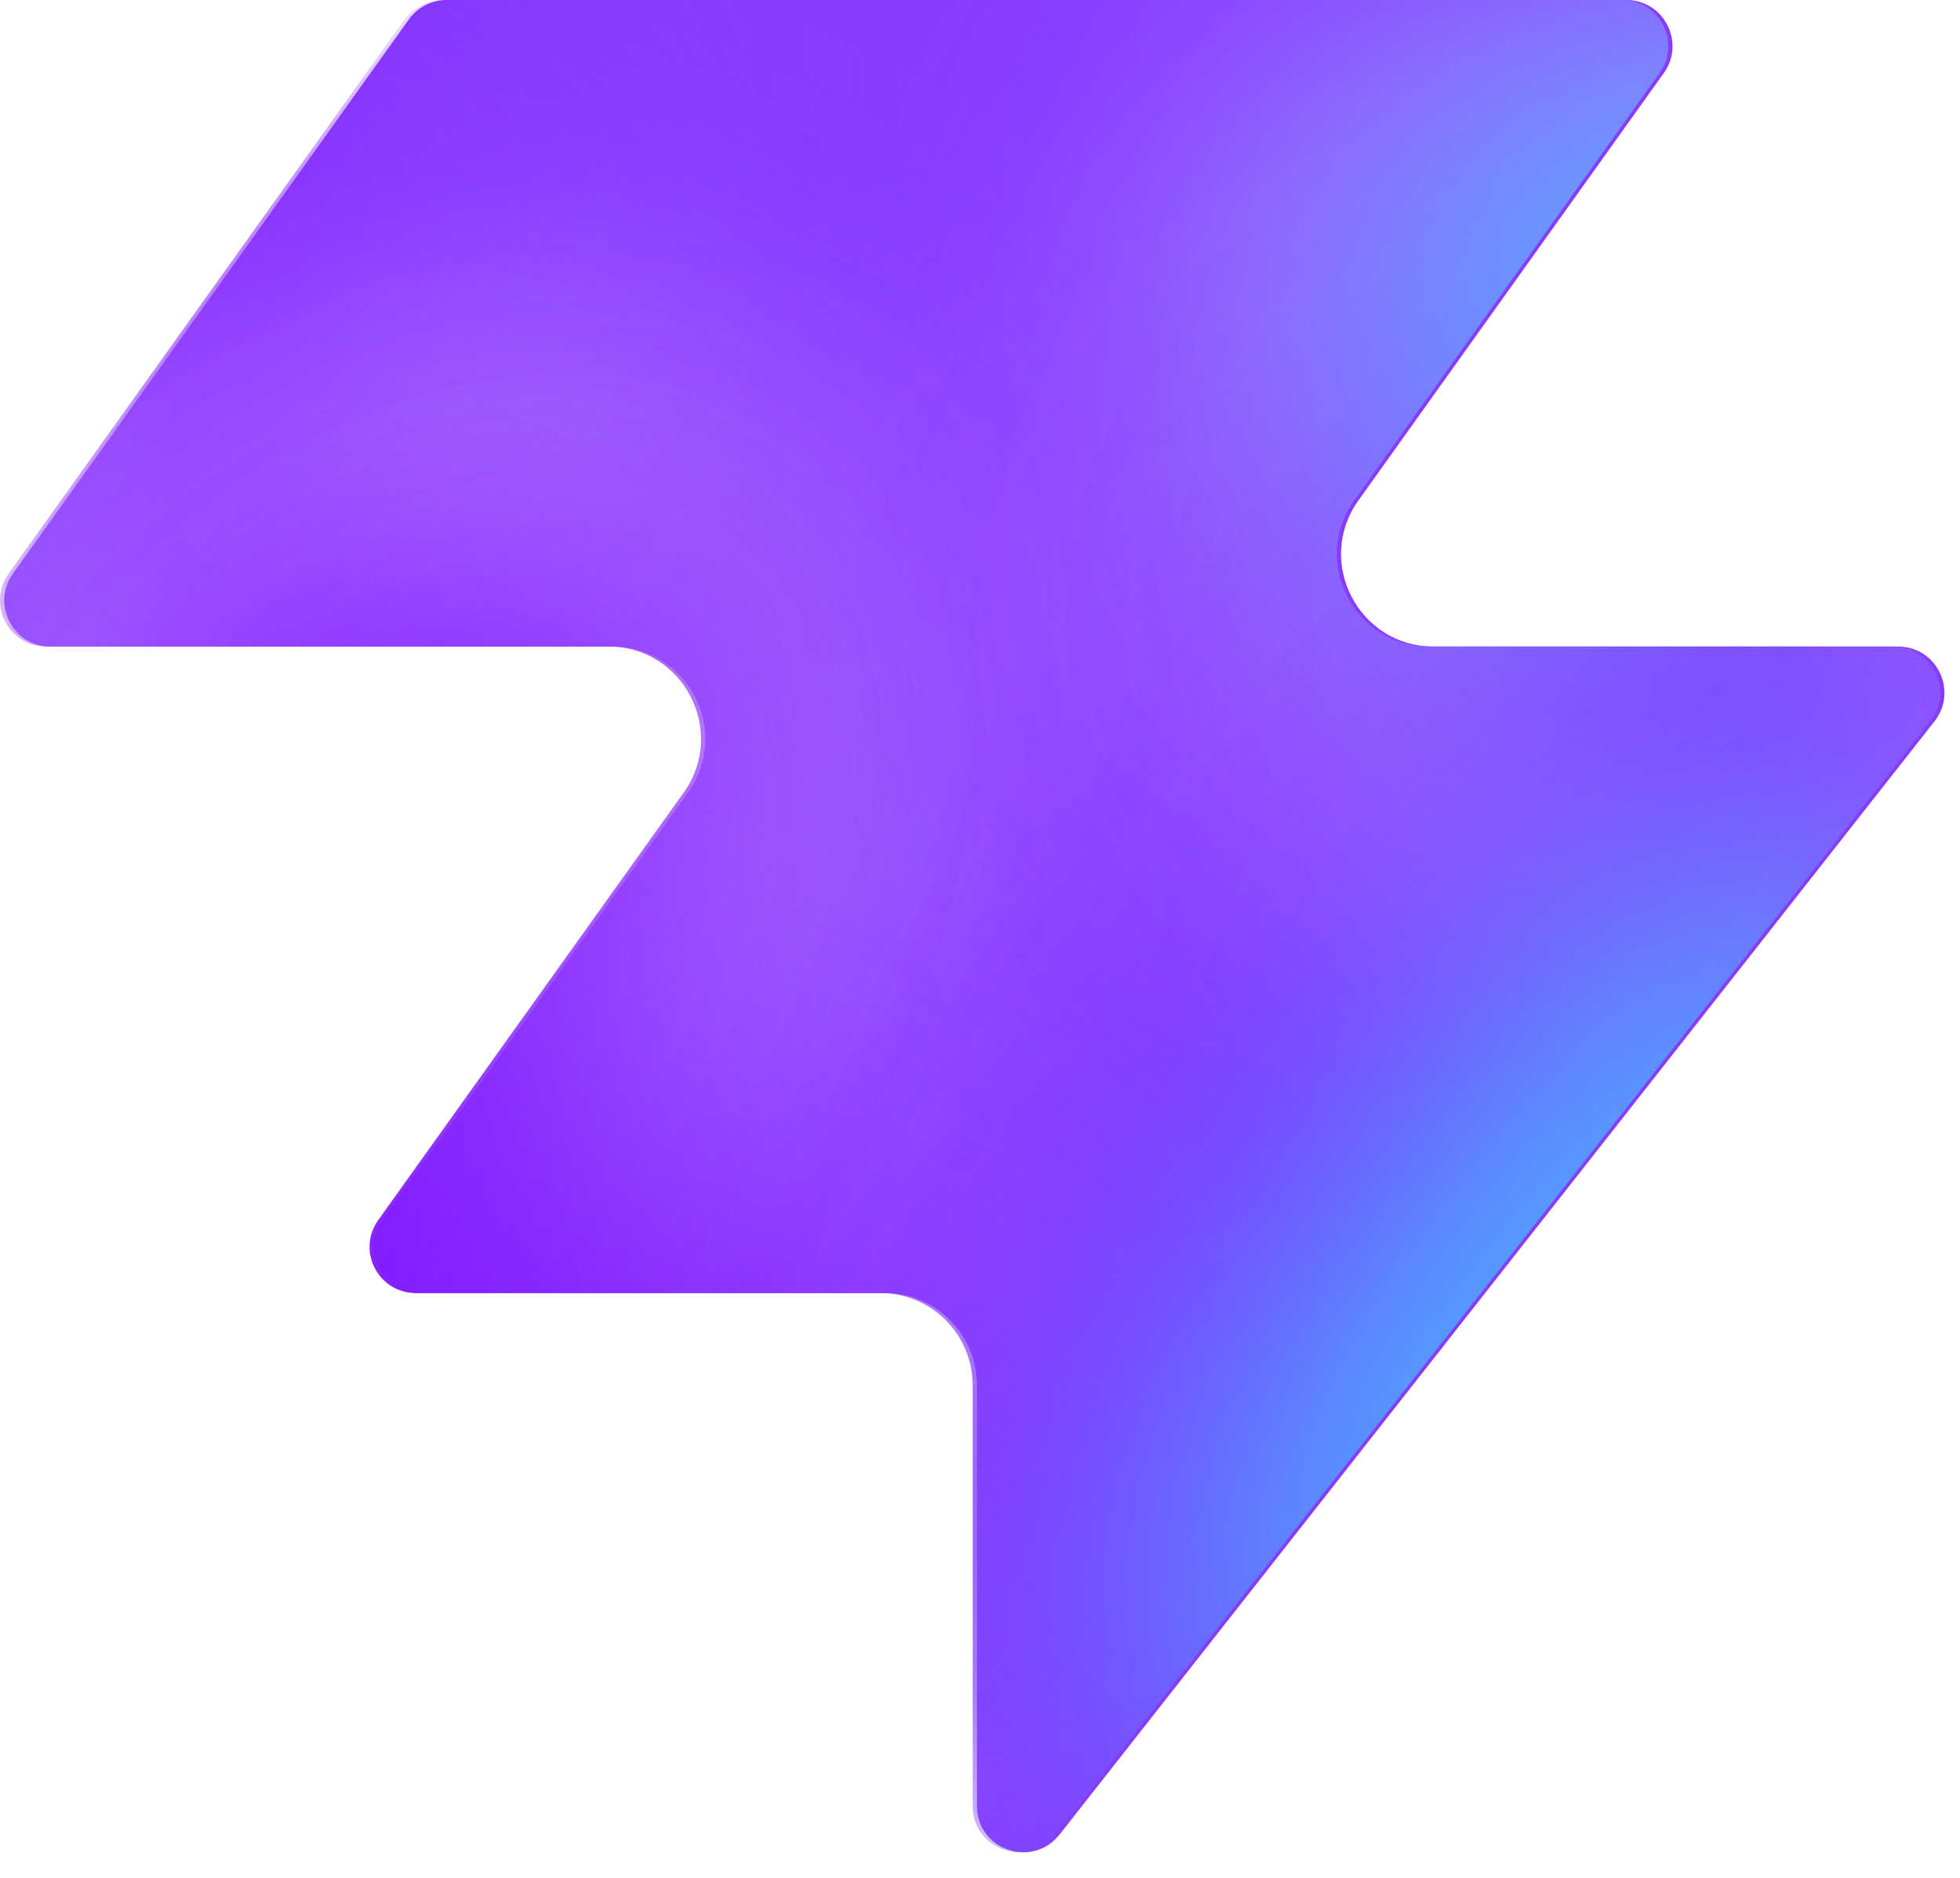
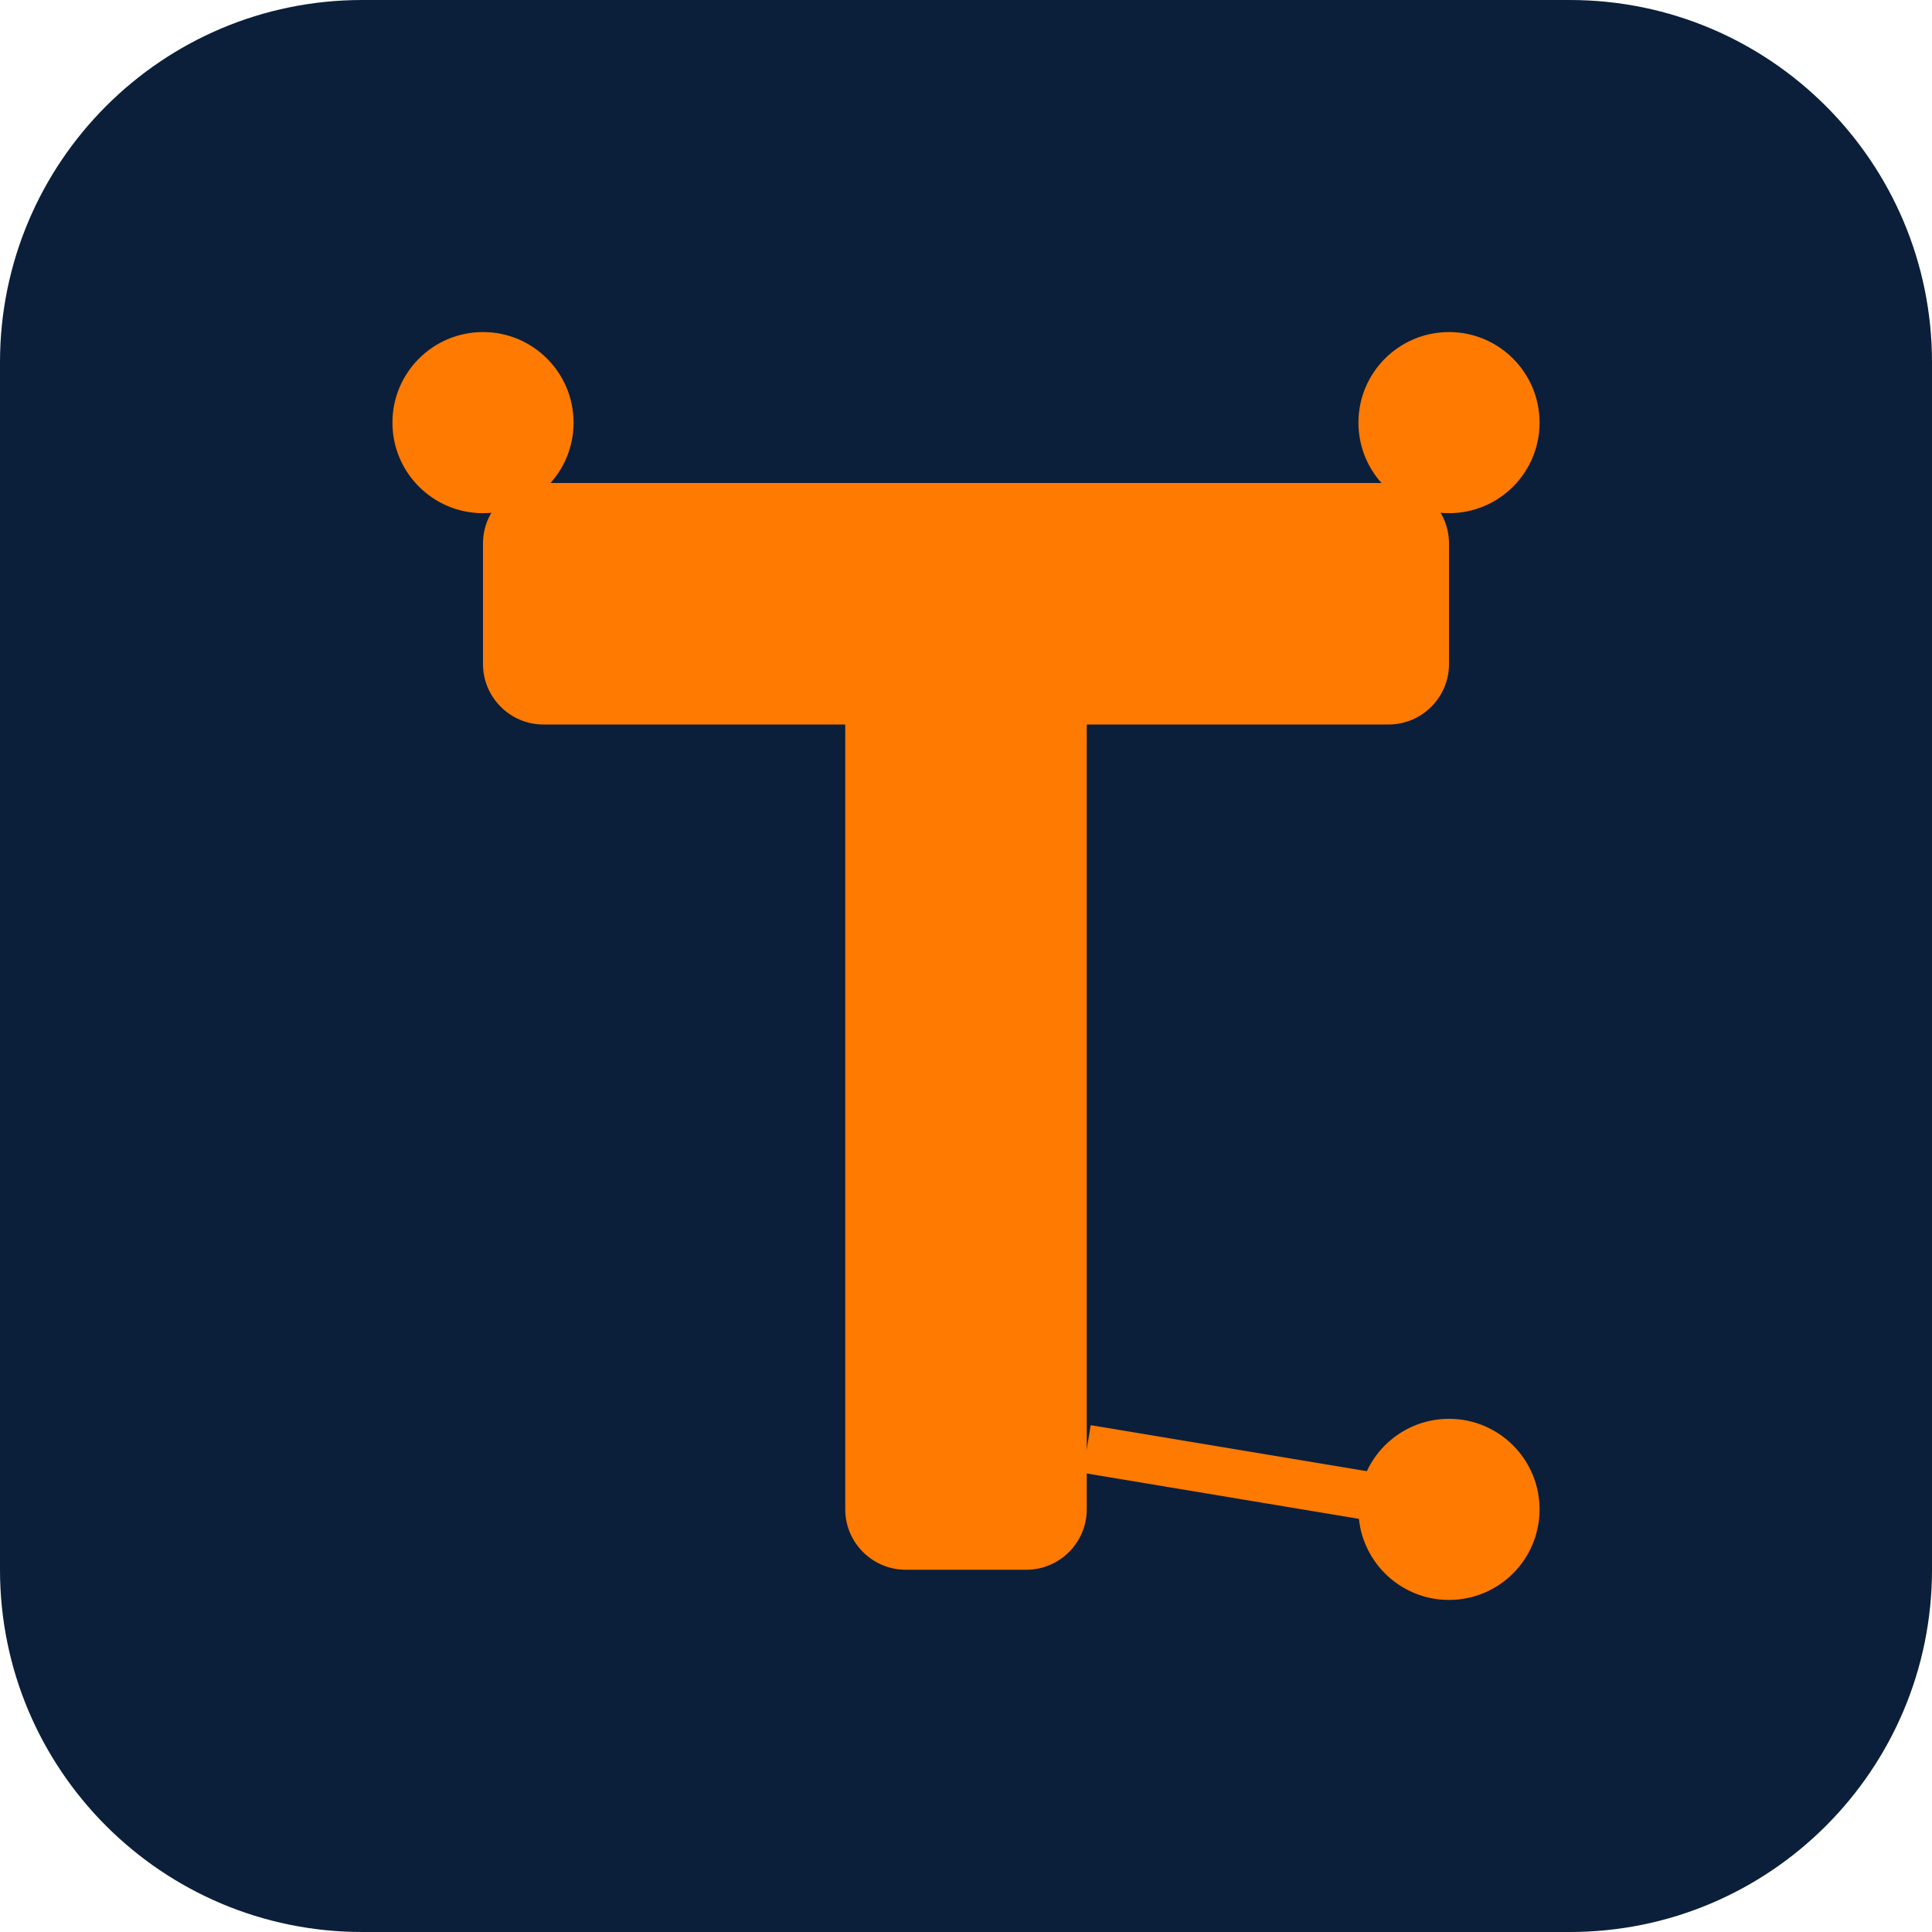
- <svg xmlns="http://www.w3.org/2000/svg" width="48" height="46" fill="none" viewBox="0 0 48 46">
-   <path fill="#863bff" d="M25.946 44.938c-.664.845-2.021.375-2.021-.698V33.937a2.26 2.26 0 0 0-2.262-2.262H10.287c-.92 0-1.456-1.04-.92-1.788l7.48-10.471c1.07-1.497 0-3.578-1.842-3.578H1.237c-.92 0-1.456-1.04-.92-1.788L10.013.474c.214-.297.556-.474.92-.474h28.894c.92 0 1.456 1.04.92 1.788l-7.48 10.471c-1.07 1.498 0 3.579 1.842 3.579h11.377c.943 0 1.473 1.088.89 1.83L25.947 44.94z" style="fill:#863bff;fill:color(display-p3 .525 .23 1);fill-opacity:1" />
-   <mask id="a" width="48" height="46" x="0" y="0" maskUnits="userSpaceOnUse" style="mask-type:alpha">
-     <path fill="#000" d="M25.842 44.938c-.664.844-2.021.375-2.021-.698V33.937a2.26 2.26 0 0 0-2.262-2.262H10.183c-.92 0-1.456-1.04-.92-1.788l7.48-10.471c1.07-1.498 0-3.579-1.842-3.579H1.133c-.92 0-1.456-1.04-.92-1.787L9.91.473c.214-.297.556-.474.92-.474h28.894c.92 0 1.456 1.04.92 1.788l-7.48 10.471c-1.07 1.498 0 3.578 1.842 3.578h11.377c.943 0 1.473 1.088.89 1.832L25.843 44.94z" style="fill:#000;fill-opacity:1" />
-   </mask>
-   <g mask="url(#a)">
-     <g filter="url(#b)">
-       <ellipse cx="5.508" cy="14.704" fill="#ede6ff" rx="5.508" ry="14.704" style="fill:#ede6ff;fill:color(display-p3 .927 .903 1);fill-opacity:1" transform="matrix(.00324 1 1 -.00324 -4.47 31.516)" />
-     </g>
-     <g filter="url(#c)">
-       <ellipse cx="10.399" cy="29.851" fill="#ede6ff" rx="10.399" ry="29.851" style="fill:#ede6ff;fill:color(display-p3 .927 .903 1);fill-opacity:1" transform="matrix(.00324 1 1 -.00324 -39.328 7.883)" />
-     </g>
-     <g filter="url(#d)">
-       <ellipse cx="5.508" cy="30.487" fill="#7e14ff" rx="5.508" ry="30.487" style="fill:#7e14ff;fill:color(display-p3 .492 .077 1);fill-opacity:1" transform="rotate(89.814 -25.913 -14.639)scale(1 -1)" />
-     </g>
-     <g filter="url(#e)">
-       <ellipse cx="5.508" cy="30.599" fill="#7e14ff" rx="5.508" ry="30.599" style="fill:#7e14ff;fill:color(display-p3 .492 .077 1);fill-opacity:1" transform="rotate(89.814 -32.644 -3.334)scale(1 -1)" />
-     </g>
-     <g filter="url(#f)">
-       <ellipse cx="5.508" cy="30.599" fill="#7e14ff" rx="5.508" ry="30.599" style="fill:#7e14ff;fill:color(display-p3 .492 .077 1);fill-opacity:1" transform="matrix(.00324 1 1 -.00324 -34.34 30.47)" />
-     </g>
-     <g filter="url(#g)">
-       <ellipse cx="14.072" cy="22.078" fill="#ede6ff" rx="14.072" ry="22.078" style="fill:#ede6ff;fill:color(display-p3 .927 .903 1);fill-opacity:1" transform="rotate(93.35 24.506 48.493)scale(-1 1)" />
-     </g>
-     <g filter="url(#h)">
-       <ellipse cx="3.47" cy="21.501" fill="#7e14ff" rx="3.47" ry="21.501" style="fill:#7e14ff;fill:color(display-p3 .492 .077 1);fill-opacity:1" transform="rotate(89.009 28.708 47.59)scale(-1 1)" />
-     </g>
-     <g filter="url(#i)">
-       <ellipse cx="3.47" cy="21.501" fill="#7e14ff" rx="3.47" ry="21.501" style="fill:#7e14ff;fill:color(display-p3 .492 .077 1);fill-opacity:1" transform="rotate(89.009 28.708 47.59)scale(-1 1)" />
-     </g>
-     <g filter="url(#j)">
-       <ellipse cx=".387" cy="8.972" fill="#7e14ff" rx="4.407" ry="29.108" style="fill:#7e14ff;fill:color(display-p3 .492 .077 1);fill-opacity:1" transform="rotate(39.51 .387 8.972)" />
-     </g>
-     <g filter="url(#k)">
-       <ellipse cx="47.523" cy="-6.092" fill="#7e14ff" rx="4.407" ry="29.108" style="fill:#7e14ff;fill:color(display-p3 .492 .077 1);fill-opacity:1" transform="rotate(37.892 47.523 -6.092)" />
-     </g>
-     <g filter="url(#l)">
-       <ellipse cx="41.412" cy="6.333" fill="#47bfff" rx="5.971" ry="9.665" style="fill:#47bfff;fill:color(display-p3 .28 .748 1);fill-opacity:1" transform="rotate(37.892 41.412 6.333)" />
-     </g>
-     <g filter="url(#m)">
-       <ellipse cx="-1.879" cy="38.332" fill="#7e14ff" rx="4.407" ry="29.108" style="fill:#7e14ff;fill:color(display-p3 .492 .077 1);fill-opacity:1" transform="rotate(37.892 -1.88 38.332)" />
-     </g>
-     <g filter="url(#n)">
-       <ellipse cx="-1.879" cy="38.332" fill="#7e14ff" rx="4.407" ry="29.108" style="fill:#7e14ff;fill:color(display-p3 .492 .077 1);fill-opacity:1" transform="rotate(37.892 -1.88 38.332)" />
-     </g>
-     <g filter="url(#o)">
-       <ellipse cx="35.651" cy="29.907" fill="#7e14ff" rx="4.407" ry="29.108" style="fill:#7e14ff;fill:color(display-p3 .492 .077 1);fill-opacity:1" transform="rotate(37.892 35.651 29.907)" />
-     </g>
-     <g filter="url(#p)">
-       <ellipse cx="38.418" cy="32.4" fill="#47bfff" rx="5.971" ry="15.297" style="fill:#47bfff;fill:color(display-p3 .28 .748 1);fill-opacity:1" transform="rotate(37.892 38.418 32.4)" />
-     </g>
-   </g>
-   <defs>
-     <filter id="b" width="60.045" height="41.654" x="-19.77" y="16.149" color-interpolation-filters="sRGB" filterUnits="userSpaceOnUse">
-       <feFlood flood-opacity="0" result="BackgroundImageFix" />
-       <feBlend in="SourceGraphic" in2="BackgroundImageFix" result="shape" />
-       <feGaussianBlur result="effect1_foregroundBlur_2002_17158" stdDeviation="7.659" />
-     </filter>
-     <filter id="c" width="90.34" height="51.437" x="-54.613" y="-7.533" color-interpolation-filters="sRGB" filterUnits="userSpaceOnUse">
-       <feFlood flood-opacity="0" result="BackgroundImageFix" />
-       <feBlend in="SourceGraphic" in2="BackgroundImageFix" result="shape" />
-       <feGaussianBlur result="effect1_foregroundBlur_2002_17158" stdDeviation="7.659" />
-     </filter>
-     <filter id="d" width="79.355" height="29.4" x="-49.64" y="2.03" color-interpolation-filters="sRGB" filterUnits="userSpaceOnUse">
-       <feFlood flood-opacity="0" result="BackgroundImageFix" />
-       <feBlend in="SourceGraphic" in2="BackgroundImageFix" result="shape" />
-       <feGaussianBlur result="effect1_foregroundBlur_2002_17158" stdDeviation="4.596" />
-     </filter>
-     <filter id="e" width="79.579" height="29.4" x="-45.045" y="20.029" color-interpolation-filters="sRGB" filterUnits="userSpaceOnUse">
-       <feFlood flood-opacity="0" result="BackgroundImageFix" />
-       <feBlend in="SourceGraphic" in2="BackgroundImageFix" result="shape" />
-       <feGaussianBlur result="effect1_foregroundBlur_2002_17158" stdDeviation="4.596" />
-     </filter>
-     <filter id="f" width="79.579" height="29.4" x="-43.513" y="21.178" color-interpolation-filters="sRGB" filterUnits="userSpaceOnUse">
-       <feFlood flood-opacity="0" result="BackgroundImageFix" />
-       <feBlend in="SourceGraphic" in2="BackgroundImageFix" result="shape" />
-       <feGaussianBlur result="effect1_foregroundBlur_2002_17158" stdDeviation="4.596" />
-     </filter>
-     <filter id="g" width="74.749" height="58.852" x="15.756" y="-17.901" color-interpolation-filters="sRGB" filterUnits="userSpaceOnUse">
-       <feFlood flood-opacity="0" result="BackgroundImageFix" />
-       <feBlend in="SourceGraphic" in2="BackgroundImageFix" result="shape" />
-       <feGaussianBlur result="effect1_foregroundBlur_2002_17158" stdDeviation="7.659" />
-     </filter>
-     <filter id="h" width="61.377" height="25.362" x="23.548" y="2.284" color-interpolation-filters="sRGB" filterUnits="userSpaceOnUse">
-       <feFlood flood-opacity="0" result="BackgroundImageFix" />
-       <feBlend in="SourceGraphic" in2="BackgroundImageFix" result="shape" />
-       <feGaussianBlur result="effect1_foregroundBlur_2002_17158" stdDeviation="4.596" />
-     </filter>
-     <filter id="i" width="61.377" height="25.362" x="23.548" y="2.284" color-interpolation-filters="sRGB" filterUnits="userSpaceOnUse">
-       <feFlood flood-opacity="0" result="BackgroundImageFix" />
-       <feBlend in="SourceGraphic" in2="BackgroundImageFix" result="shape" />
-       <feGaussianBlur result="effect1_foregroundBlur_2002_17158" stdDeviation="4.596" />
-     </filter>
-     <filter id="j" width="56.045" height="63.649" x="-27.636" y="-22.853" color-interpolation-filters="sRGB" filterUnits="userSpaceOnUse">
-       <feFlood flood-opacity="0" result="BackgroundImageFix" />
-       <feBlend in="SourceGraphic" in2="BackgroundImageFix" result="shape" />
-       <feGaussianBlur result="effect1_foregroundBlur_2002_17158" stdDeviation="4.596" />
-     </filter>
-     <filter id="k" width="54.814" height="64.646" x="20.116" y="-38.415" color-interpolation-filters="sRGB" filterUnits="userSpaceOnUse">
-       <feFlood flood-opacity="0" result="BackgroundImageFix" />
-       <feBlend in="SourceGraphic" in2="BackgroundImageFix" result="shape" />
-       <feGaussianBlur result="effect1_foregroundBlur_2002_17158" stdDeviation="4.596" />
-     </filter>
-     <filter id="l" width="33.541" height="35.313" x="24.641" y="-11.323" color-interpolation-filters="sRGB" filterUnits="userSpaceOnUse">
-       <feFlood flood-opacity="0" result="BackgroundImageFix" />
-       <feBlend in="SourceGraphic" in2="BackgroundImageFix" result="shape" />
-       <feGaussianBlur result="effect1_foregroundBlur_2002_17158" stdDeviation="4.596" />
-     </filter>
-     <filter id="m" width="54.814" height="64.646" x="-29.286" y="6.009" color-interpolation-filters="sRGB" filterUnits="userSpaceOnUse">
-       <feFlood flood-opacity="0" result="BackgroundImageFix" />
-       <feBlend in="SourceGraphic" in2="BackgroundImageFix" result="shape" />
-       <feGaussianBlur result="effect1_foregroundBlur_2002_17158" stdDeviation="4.596" />
-     </filter>
-     <filter id="n" width="54.814" height="64.646" x="-29.286" y="6.009" color-interpolation-filters="sRGB" filterUnits="userSpaceOnUse">
-       <feFlood flood-opacity="0" result="BackgroundImageFix" />
-       <feBlend in="SourceGraphic" in2="BackgroundImageFix" result="shape" />
-       <feGaussianBlur result="effect1_foregroundBlur_2002_17158" stdDeviation="4.596" />
-     </filter>
-     <filter id="o" width="54.814" height="64.646" x="8.244" y="-2.416" color-interpolation-filters="sRGB" filterUnits="userSpaceOnUse">
-       <feFlood flood-opacity="0" result="BackgroundImageFix" />
-       <feBlend in="SourceGraphic" in2="BackgroundImageFix" result="shape" />
-       <feGaussianBlur result="effect1_foregroundBlur_2002_17158" stdDeviation="4.596" />
-     </filter>
-     <filter id="p" width="39.409" height="43.623" x="18.713" y="10.588" color-interpolation-filters="sRGB" filterUnits="userSpaceOnUse">
-       <feFlood flood-opacity="0" result="BackgroundImageFix" />
-       <feBlend in="SourceGraphic" in2="BackgroundImageFix" result="shape" />
-       <feGaussianBlur result="effect1_foregroundBlur_2002_17158" stdDeviation="4.596" />
-     </filter>
-   </defs>
+ <svg xmlns="http://www.w3.org/2000/svg" viewBox="0 0 64 64">
+   <rect width="64" height="64" rx="12" fill="#0B1F3A" />
+   <path fill="#FF7A00" d="M18 16h28c1.1 0 2 .9 2 2v4c0 1.1-.9 2-2 2H36v26c0 1.1-.9 2-2 2h-4c-1.1 0-2-.9-2-2V24H18c-1.1 0-2-.9-2-2v-4c0-1.1.9-2 2-2z" />
+   <circle cx="16" cy="14" r="3" fill="#FF7A00" />
+   <circle cx="48" cy="14" r="3" fill="#FF7A00" />
+   <circle cx="48" cy="50" r="3" fill="#FF7A00" />
+   <path stroke="#FF7A00" stroke-width="1.6" d="M18 16L16 14M46 16L48 14M36 48L48 50" />
</svg>
